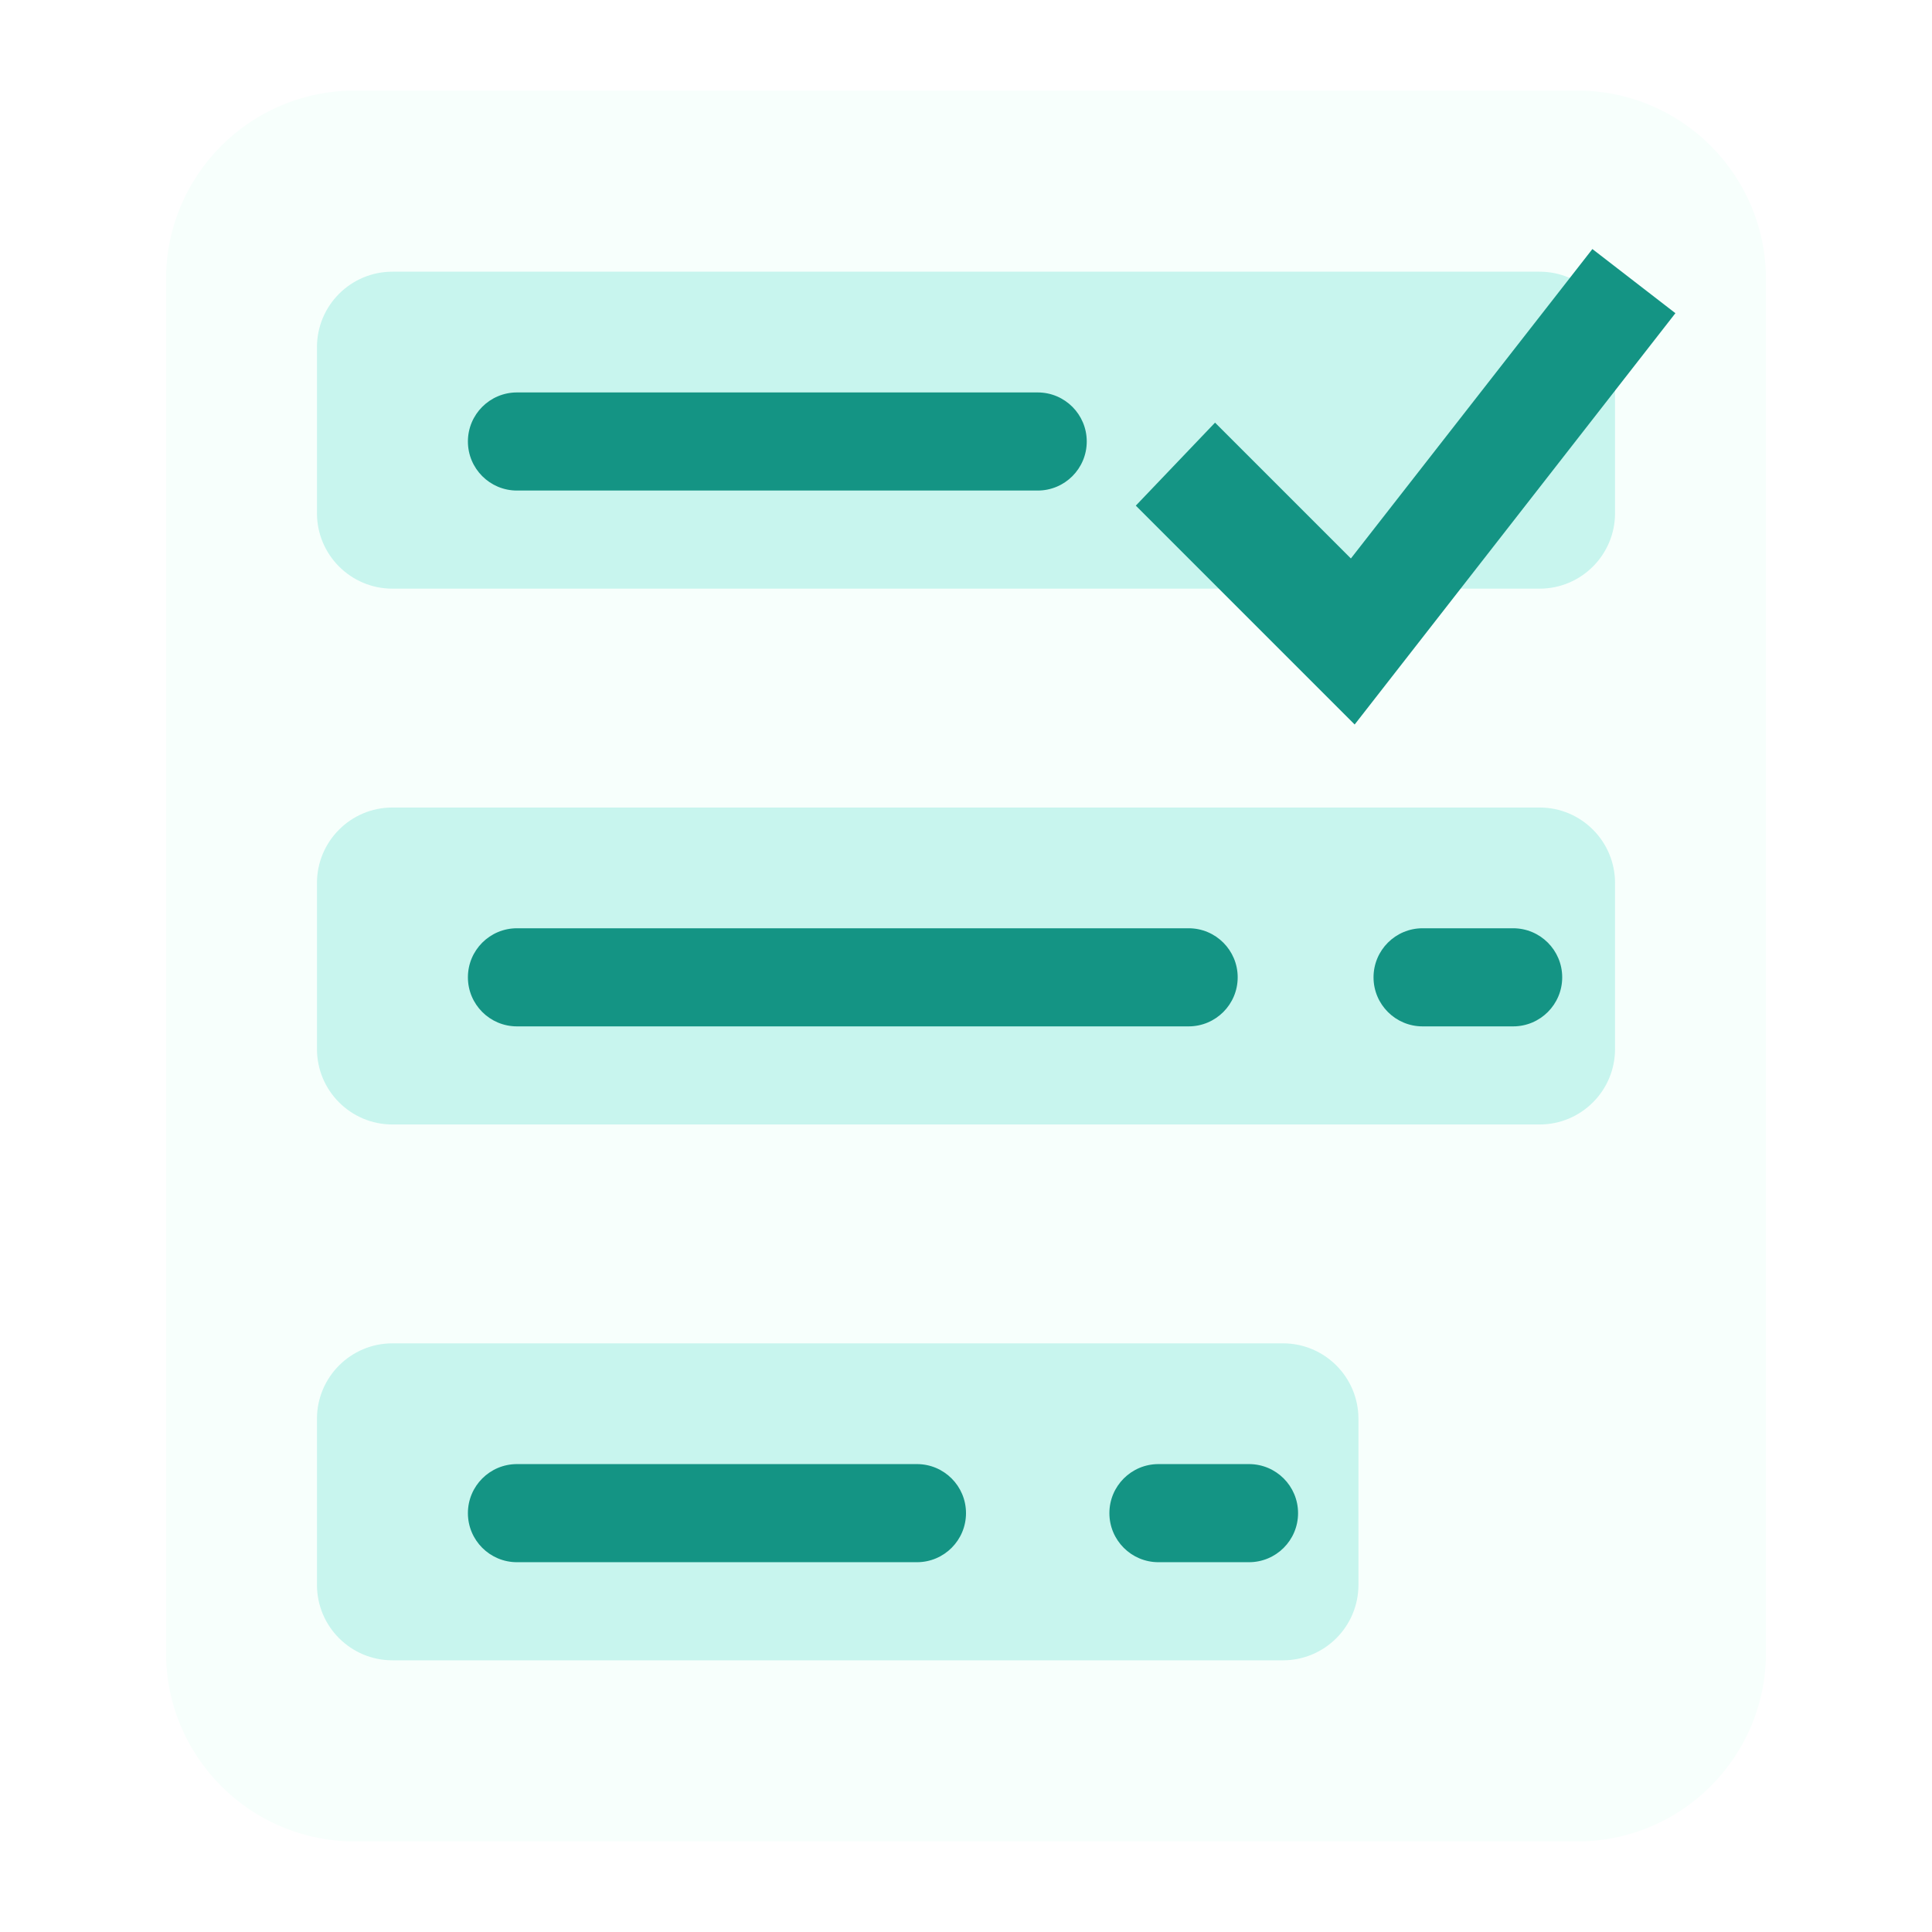
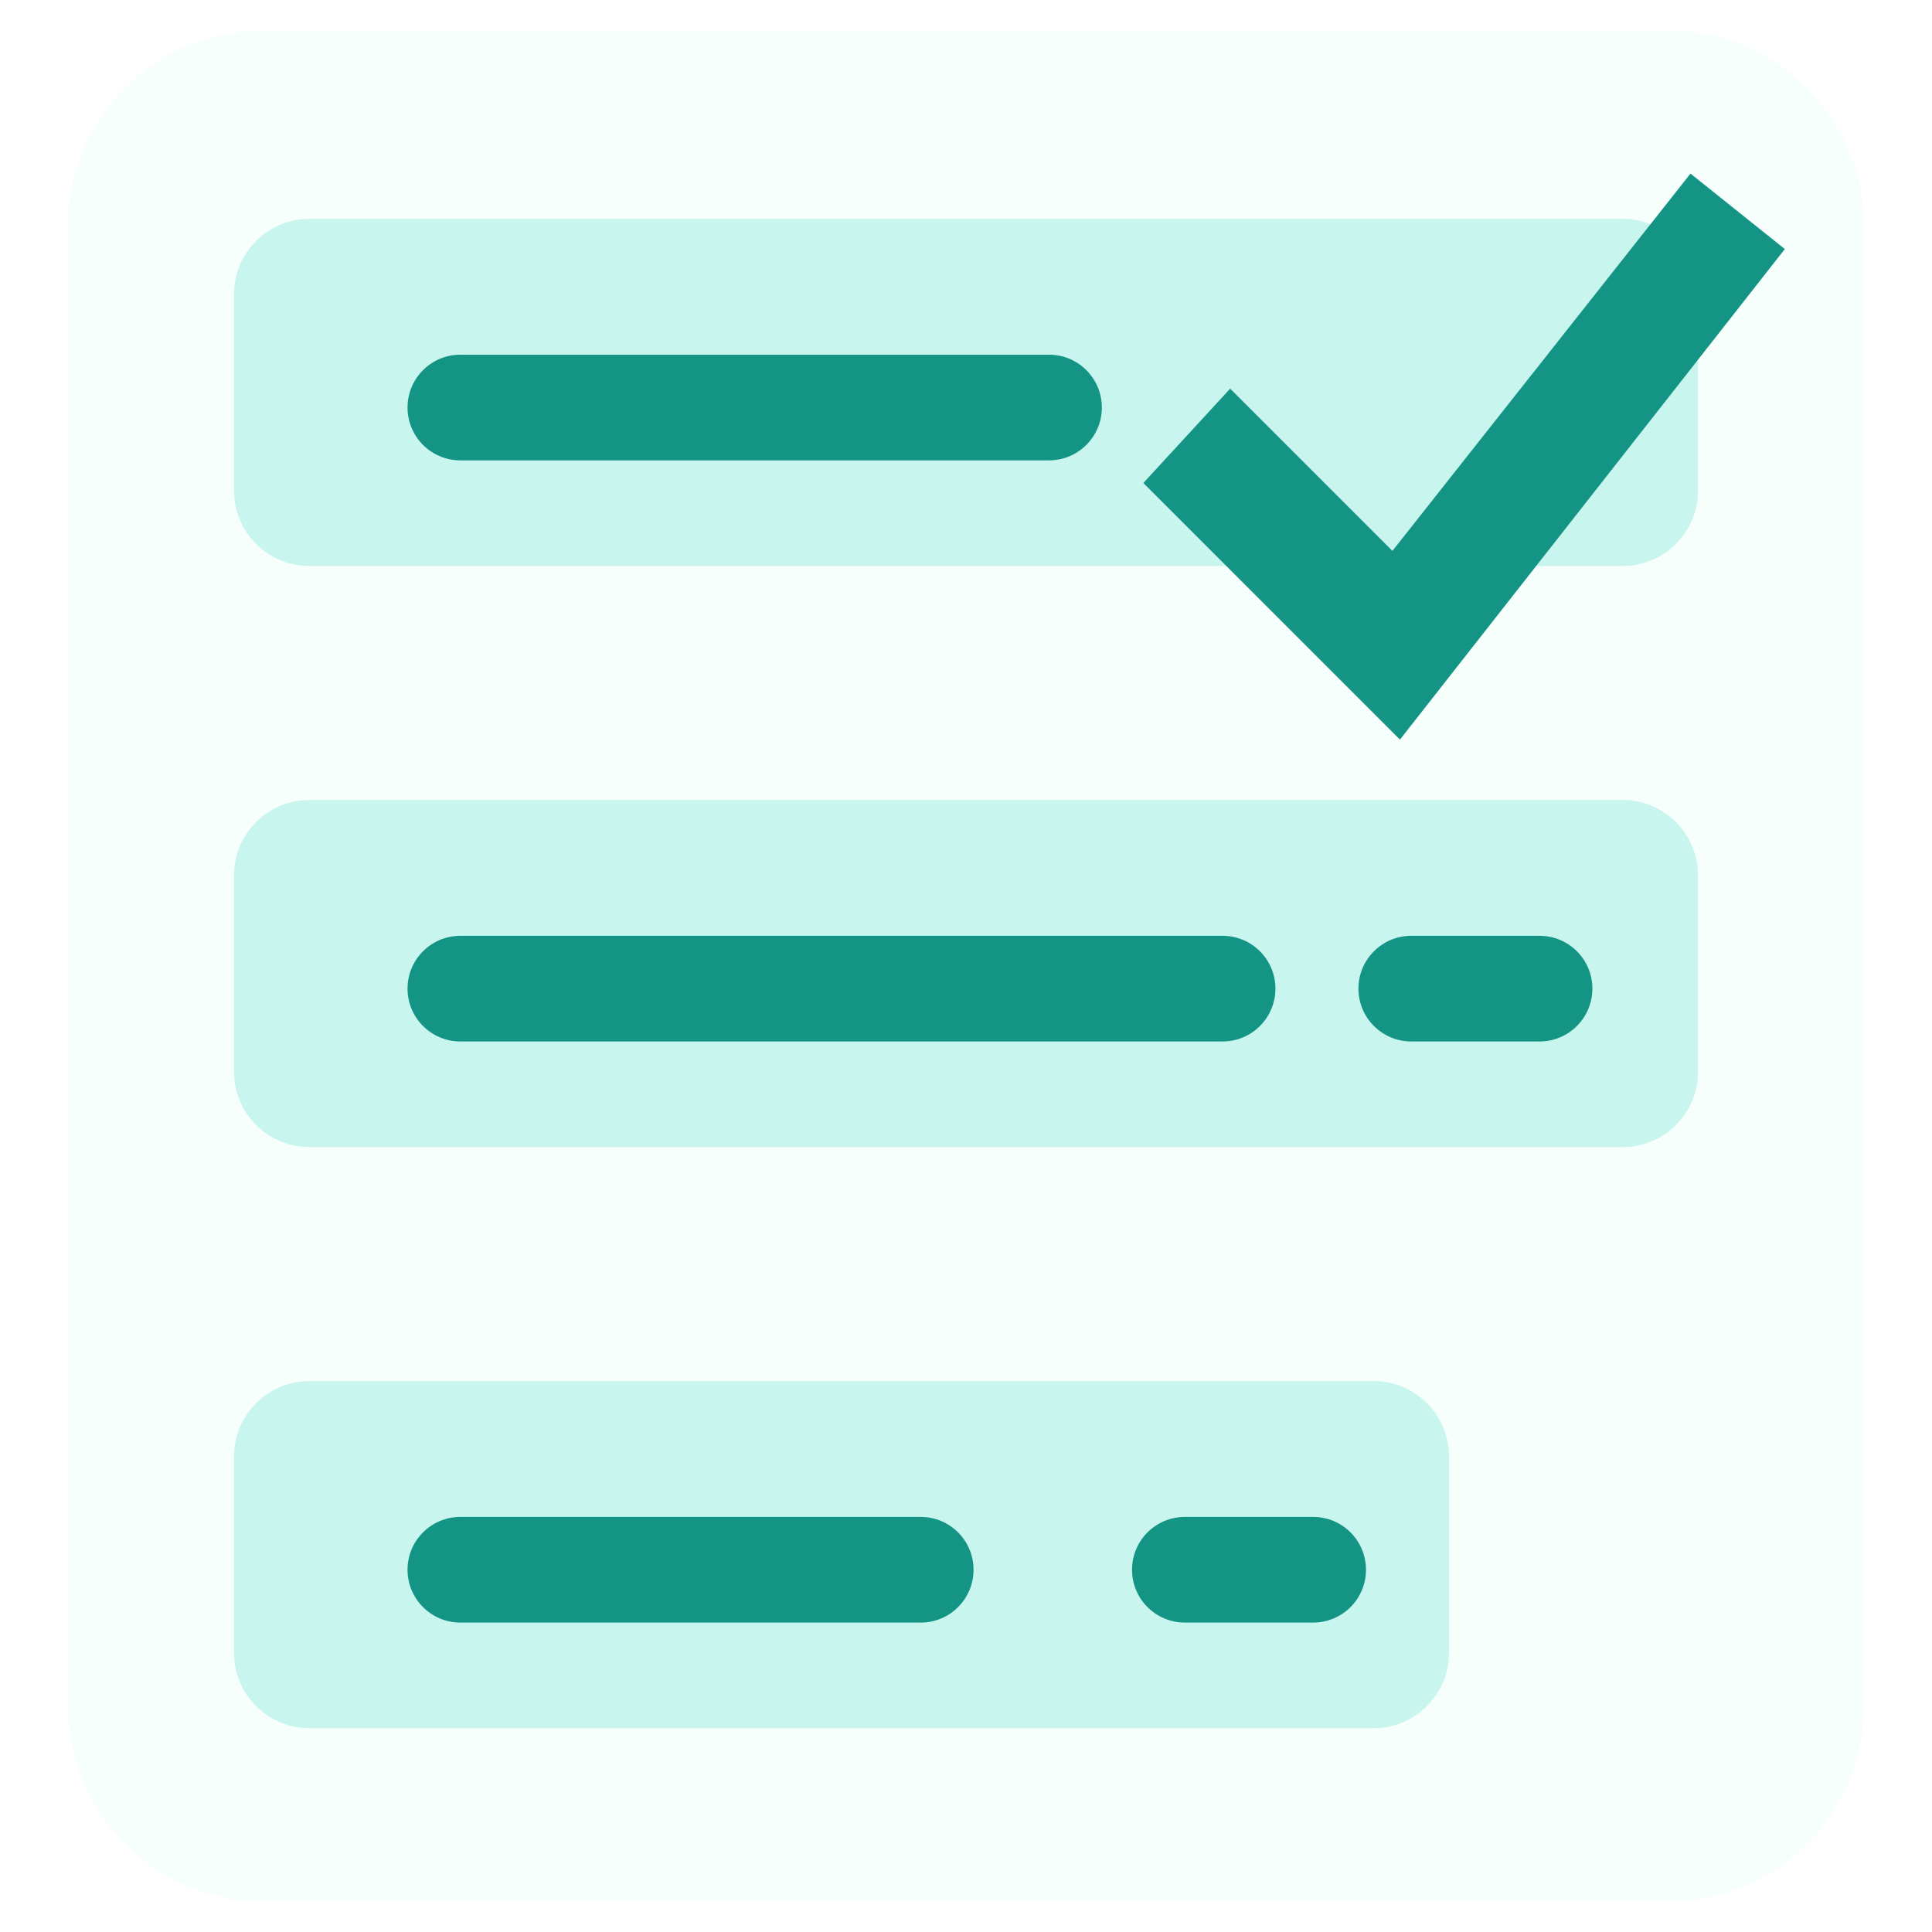
<svg xmlns="http://www.w3.org/2000/svg" viewBox="0 0 512 512">
-   <rect x="44" y="24" width="424" height="464" rx="50" fill="#f7fffc" />
-   <rect x="84" y="72" width="344" height="84" rx="20" fill="#c8f5ee" />
-   <rect x="84" y="214" width="344" height="84" rx="20" fill="#c8f5ee" />
-   <rect x="84" y="356" width="276" height="84" rx="20" fill="#c8f5ee" />
-   <rect x="124" y="104" width="164" height="26" rx="13" fill="#149484" />
-   <rect x="124" y="246" width="204" height="26" rx="13" fill="#149484" />
-   <rect x="124" y="388" width="132" height="26" rx="13" fill="#149484" />
-   <path d="M322 112l36 36 64-82 22 17-85 109-58-58z" fill="#149484" />
-   <rect x="364" y="246" width="50" height="26" rx="13" fill="#149484" />
-   <rect x="294" y="388" width="50" height="26" rx="13" fill="#149484" />
+   <rect x="18" y="8" width="476" height="496" rx="52" fill="#f7fffc" />
+   <rect x="62" y="58" width="388" height="92" rx="20" fill="#c8f5ee" />
+   <rect x="62" y="212" width="388" height="92" rx="20" fill="#c8f5ee" />
+   <rect x="62" y="366" width="322" height="92" rx="20" fill="#c8f5ee" />
+   <rect x="108" y="94" width="184" height="28" rx="14" fill="#149484" />
+   <rect x="108" y="248" width="230" height="28" rx="14" fill="#149484" />
+   <rect x="108" y="402" width="150" height="28" rx="14" fill="#149484" />
+   <path d="M326 103l43 43 79-100 25 20-102 130-68-68z" fill="#149484" />
+   <rect x="360" y="248" width="62" height="28" rx="14" fill="#149484" />
+   <rect x="300" y="402" width="62" height="28" rx="14" fill="#149484" />
</svg>
